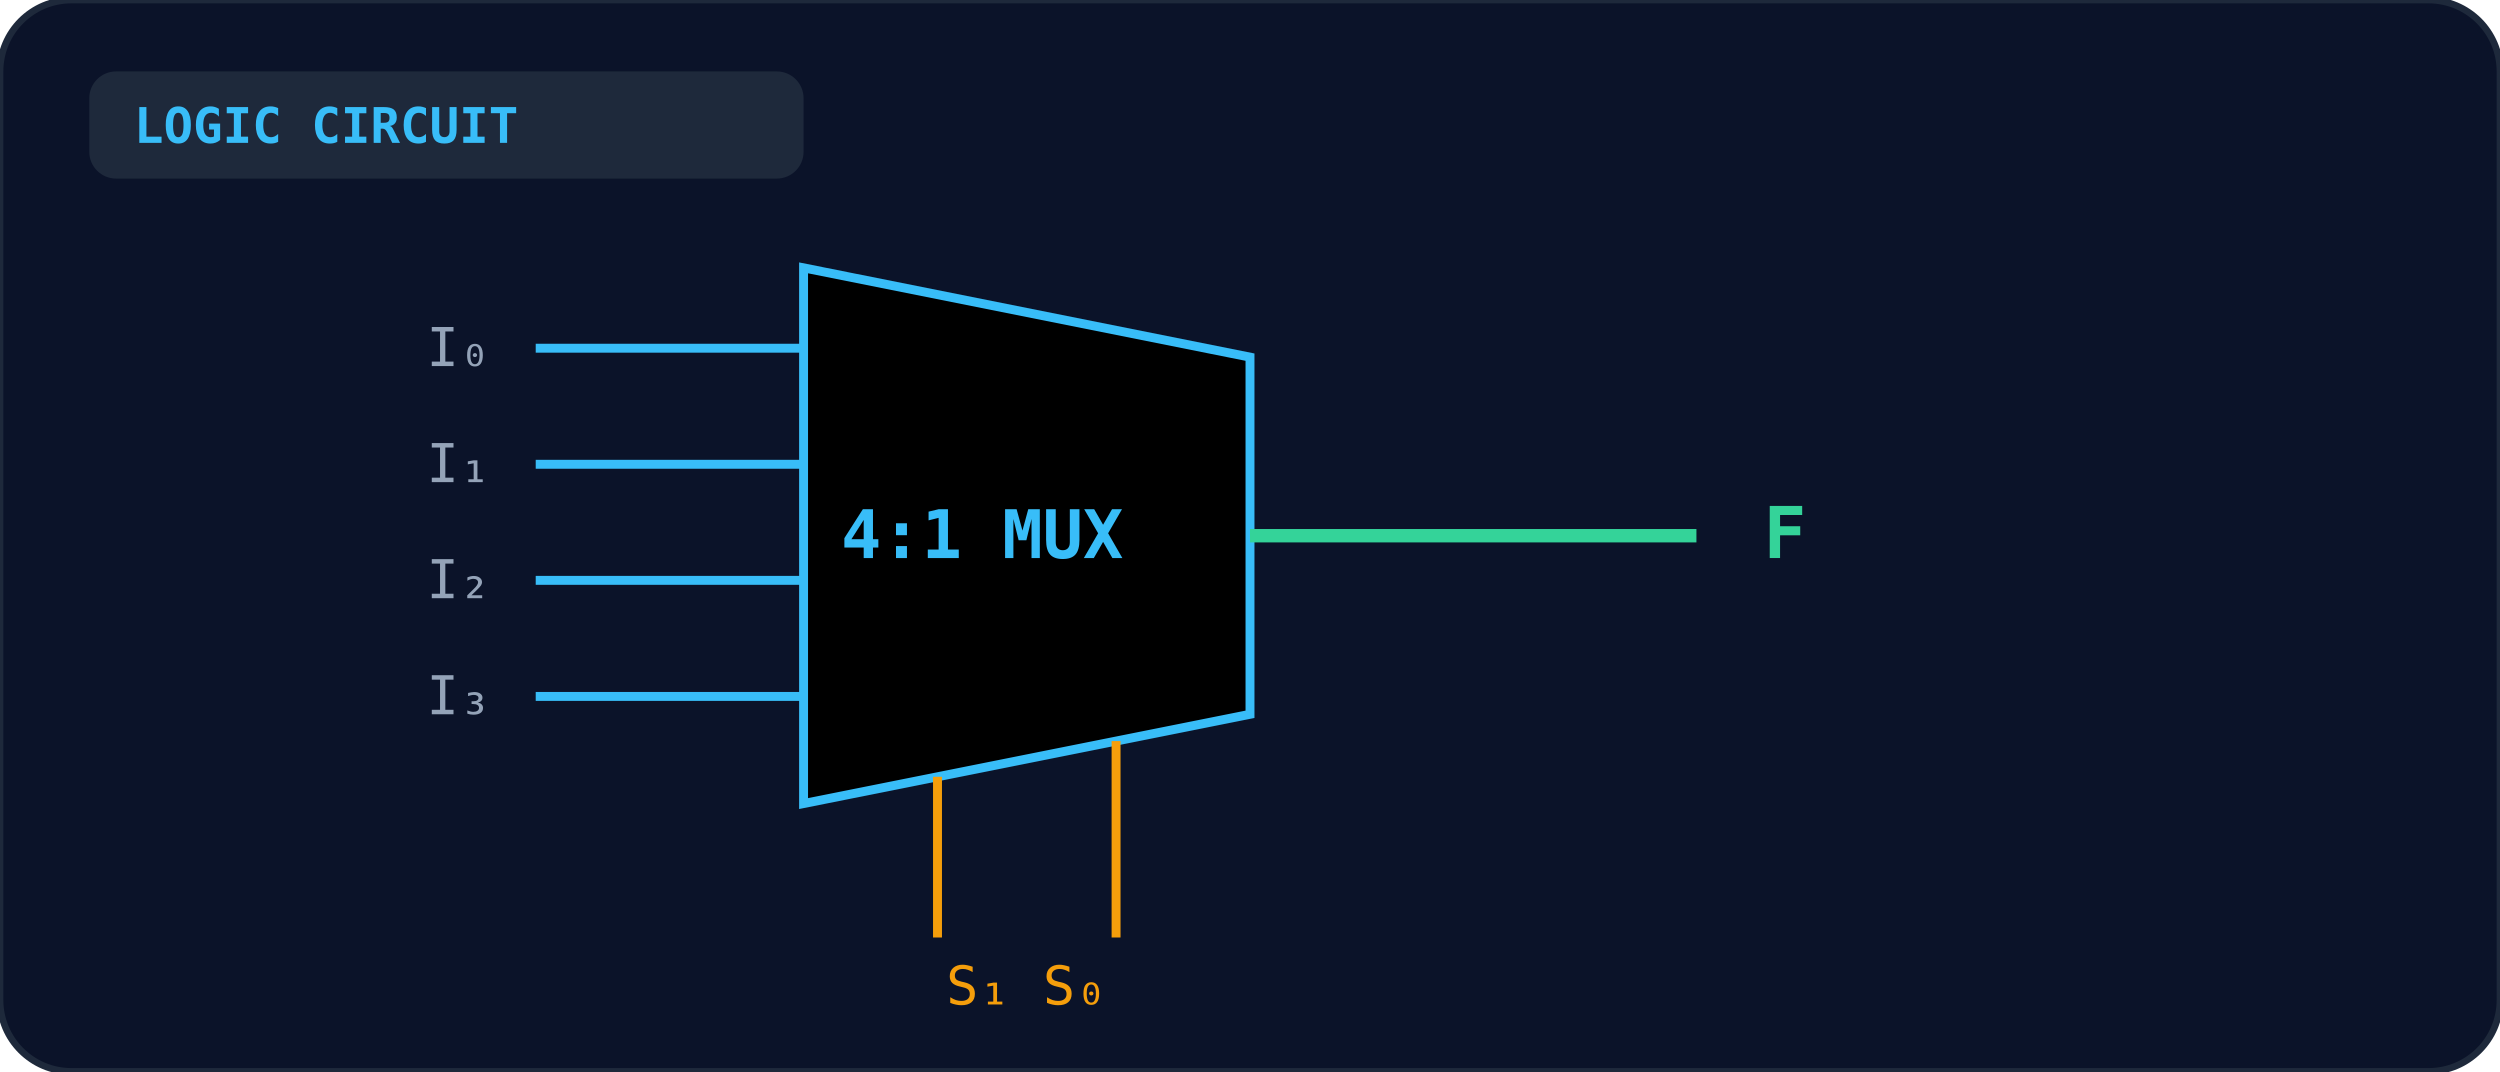
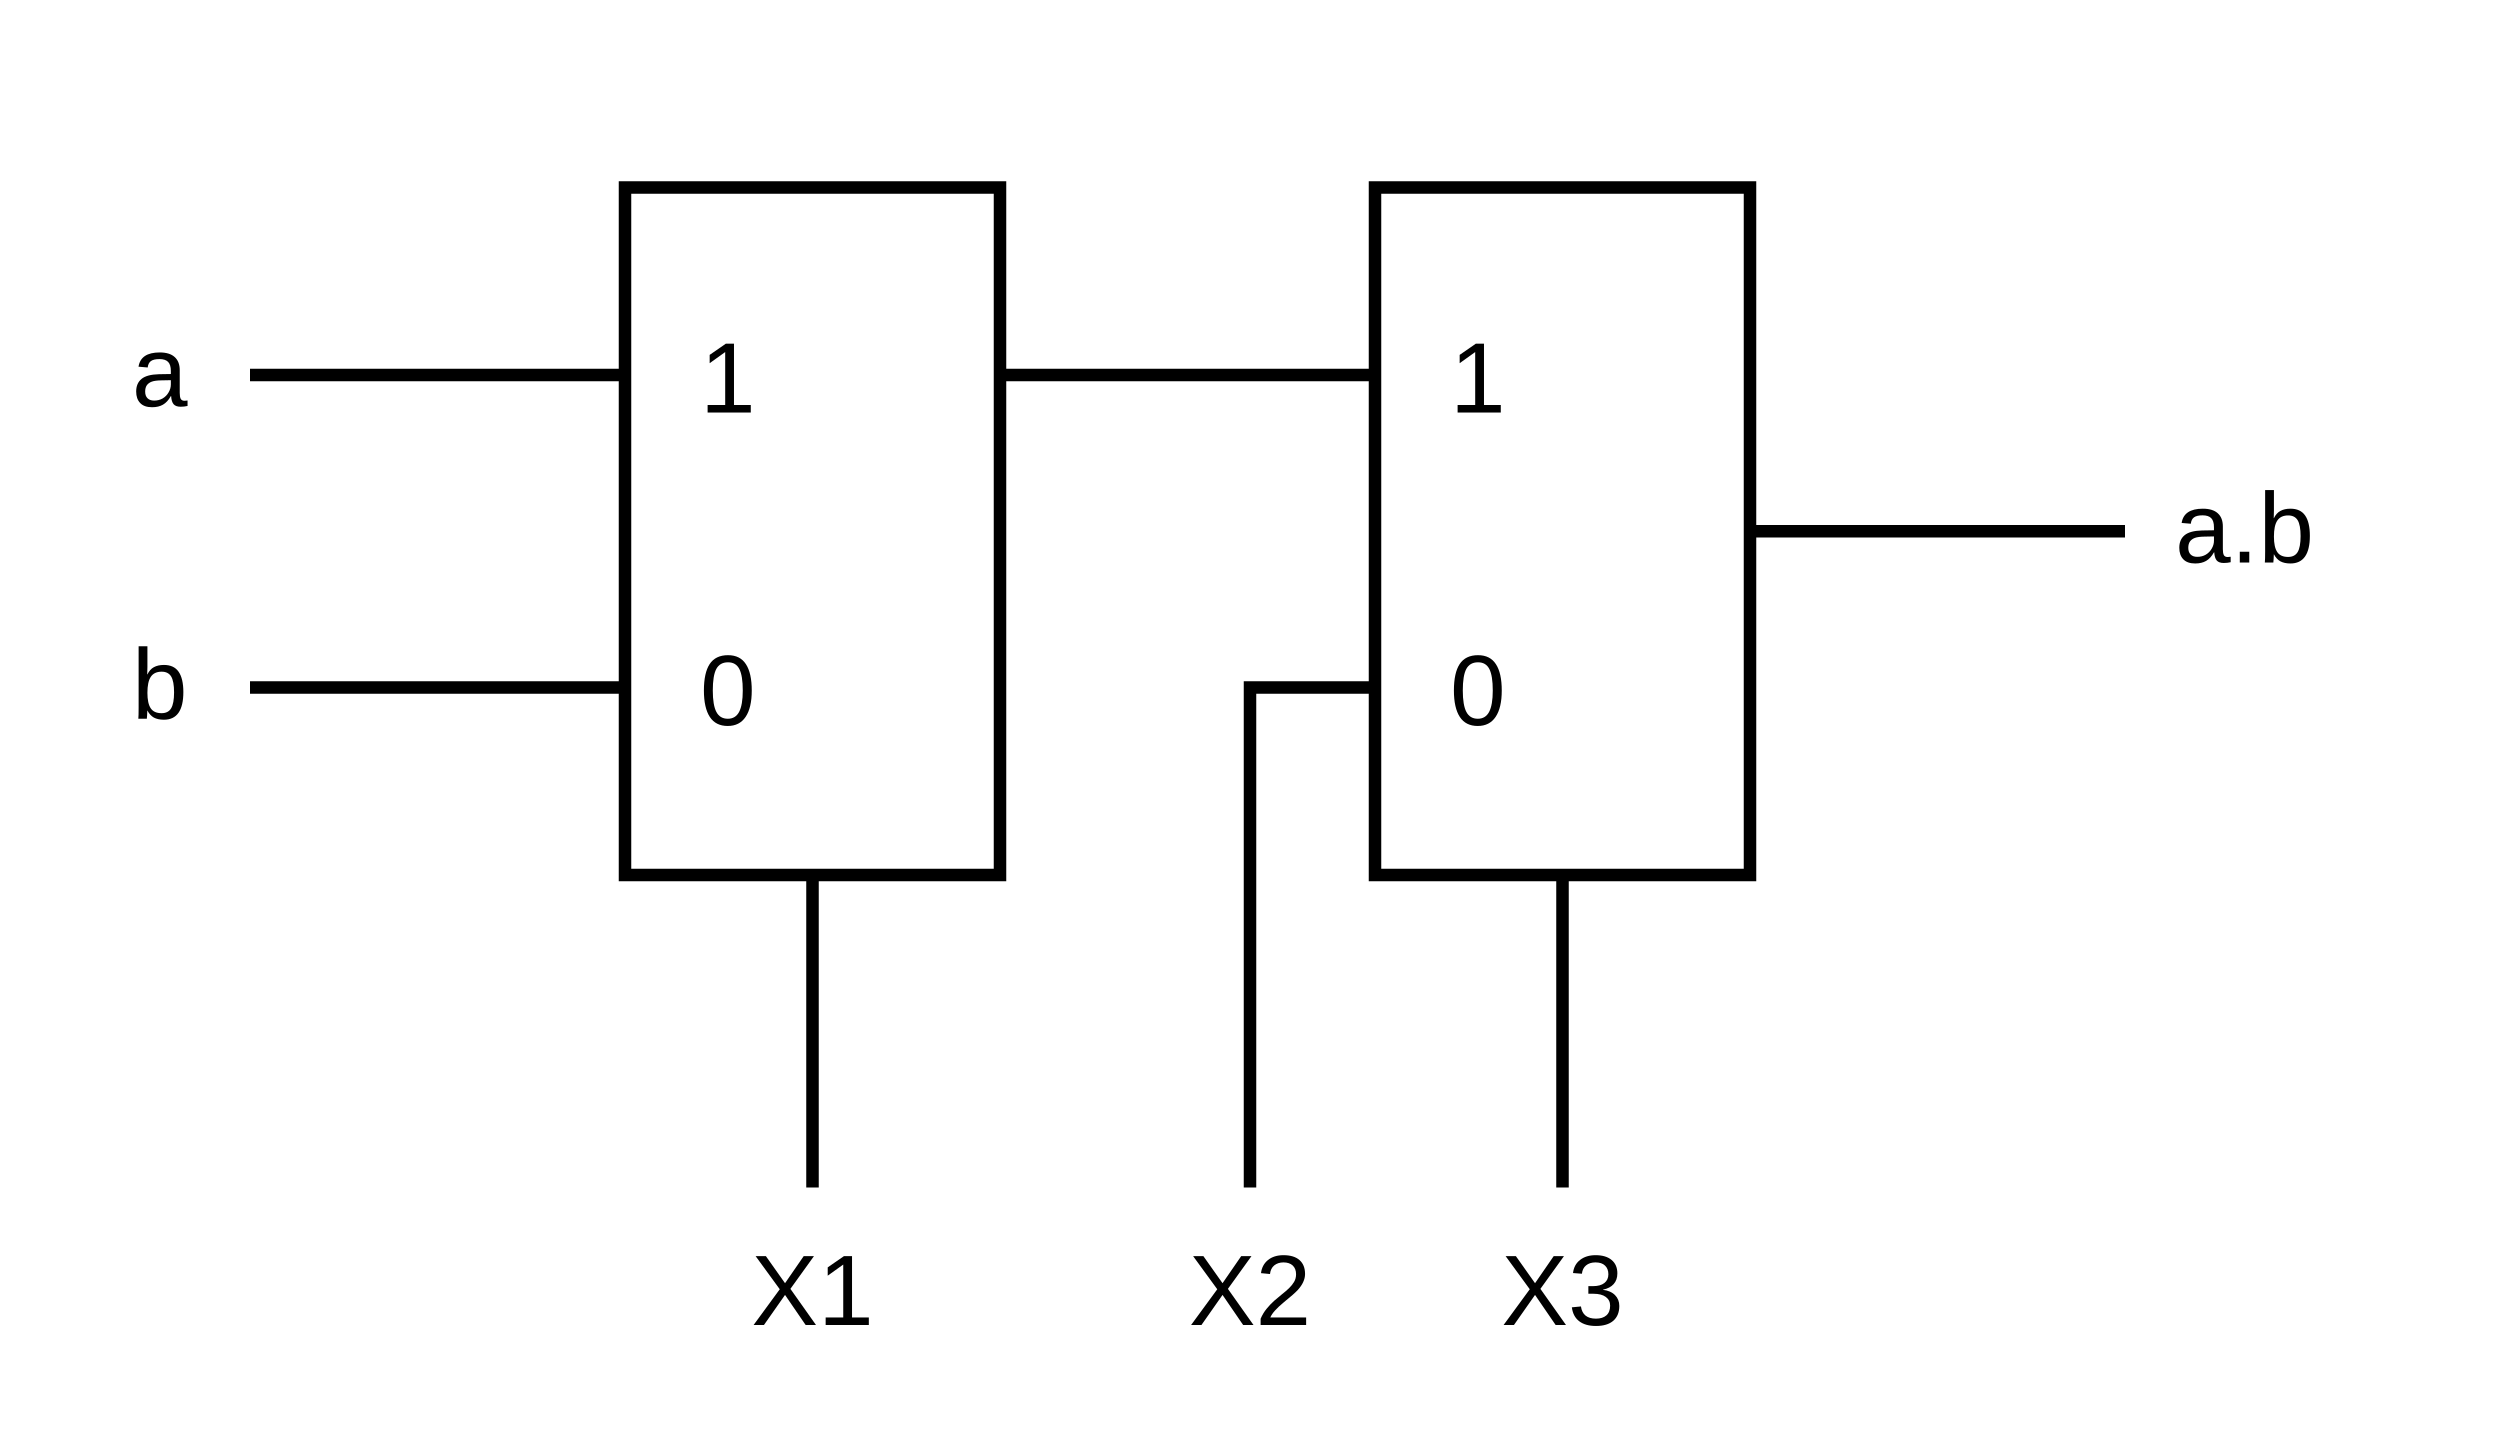
- <svg xmlns="http://www.w3.org/2000/svg" viewBox="0 0 560 240" width="100%" height="100%">
-   <defs>
-     <linearGradient id="gate-grad-it-2007-cs-8" x1="0" y1="0" x2="1" y2="1">
-       <stop offset="0%" stopColor="#1e293b" />
-       <stop offset="100%" stopColor="#0f172a" />
-     </linearGradient>
-   </defs>
-   <rect width="100%" height="100%" rx="16" fill="#0b1329" stroke="#1e293b" stroke-width="1.5" />
-   <rect x="20" y="16" width="160" height="24" rx="6" fill="#1e293b" />
-   <text x="30" y="32" fill="#38bdf8" font-size="11" font-weight="bold" font-family="monospace">LOGIC CIRCUIT</text>
-   <polygon points="180,60 280,80 280,160 180,180" fill="url(#gate-grad-it-2007-cs-8)" stroke="#38bdf8" stroke-width="2" />
-   <text x="220" y="125" text-anchor="middle" fill="#38bdf8" font-size="15" font-weight="bold" font-family="monospace">4:1 MUX</text>
-   <line x1="120" y1="78" x2="180" y2="78" stroke="#38bdf8" stroke-width="2" />
-   <text x="110" y="82" text-anchor="end" fill="#94a3b8" font-size="12" font-family="monospace">I₀</text>
-   <line x1="120" y1="104" x2="180" y2="104" stroke="#38bdf8" stroke-width="2" />
-   <text x="110" y="108" text-anchor="end" fill="#94a3b8" font-size="12" font-family="monospace">I₁</text>
-   <line x1="120" y1="130" x2="180" y2="130" stroke="#38bdf8" stroke-width="2" />
-   <text x="110" y="134" text-anchor="end" fill="#94a3b8" font-size="12" font-family="monospace">I₂</text>
-   <line x1="120" y1="156" x2="180" y2="156" stroke="#38bdf8" stroke-width="2" />
-   <text x="110" y="160" text-anchor="end" fill="#94a3b8" font-size="12" font-family="monospace">I₃</text>
-   <line x1="210" y1="210" x2="210" y2="174" stroke="#f59e0b" stroke-width="2" />
-   <line x1="250" y1="210" x2="250" y2="166" stroke="#f59e0b" stroke-width="2" />
-   <text x="230" y="225" text-anchor="middle" fill="#f59e0b" font-size="12" font-family="monospace">S₁ S₀</text>
-   <line x1="280" y1="120" x2="380" y2="120" stroke="#34d399" stroke-width="3" />
-   <text x="395" y="125" fill="#34d399" font-size="16" font-weight="bold" font-family="monospace">F</text>
+ <svg xmlns="http://www.w3.org/2000/svg" viewBox="0 0 400 230" fill="none" stroke="currentColor" stroke-width="2" font-family="Arial, Helvetica, sans-serif" font-size="16">
+   <rect x="100" y="30" width="60" height="110" />
+   <rect x="220" y="30" width="60" height="110" />
+   <line x1="40" y1="60" x2="100" y2="60" />
+   <line x1="40" y1="110" x2="100" y2="110" />
+   <line x1="160" y1="60" x2="220" y2="60" />
+   <polyline points="220,110 200,110 200,190" />
+   <line x1="130" y1="140" x2="130" y2="190" />
+   <line x1="250" y1="140" x2="250" y2="190" />
+   <line x1="280" y1="85" x2="340" y2="85" />
+   <g fill="currentColor" stroke="none">
+     <text x="30" y="65" text-anchor="end">a</text>
+     <text x="30" y="115" text-anchor="end">b</text>
+     <text x="112" y="66">1</text>
+     <text x="112" y="116">0</text>
+     <text x="232" y="66">1</text>
+     <text x="232" y="116">0</text>
+     <text x="348" y="90">a.b</text>
+     <text x="130" y="212" text-anchor="middle">X1</text>
+     <text x="200" y="212" text-anchor="middle">X2</text>
+     <text x="250" y="212" text-anchor="middle">X3</text>
+   </g>
</svg>
